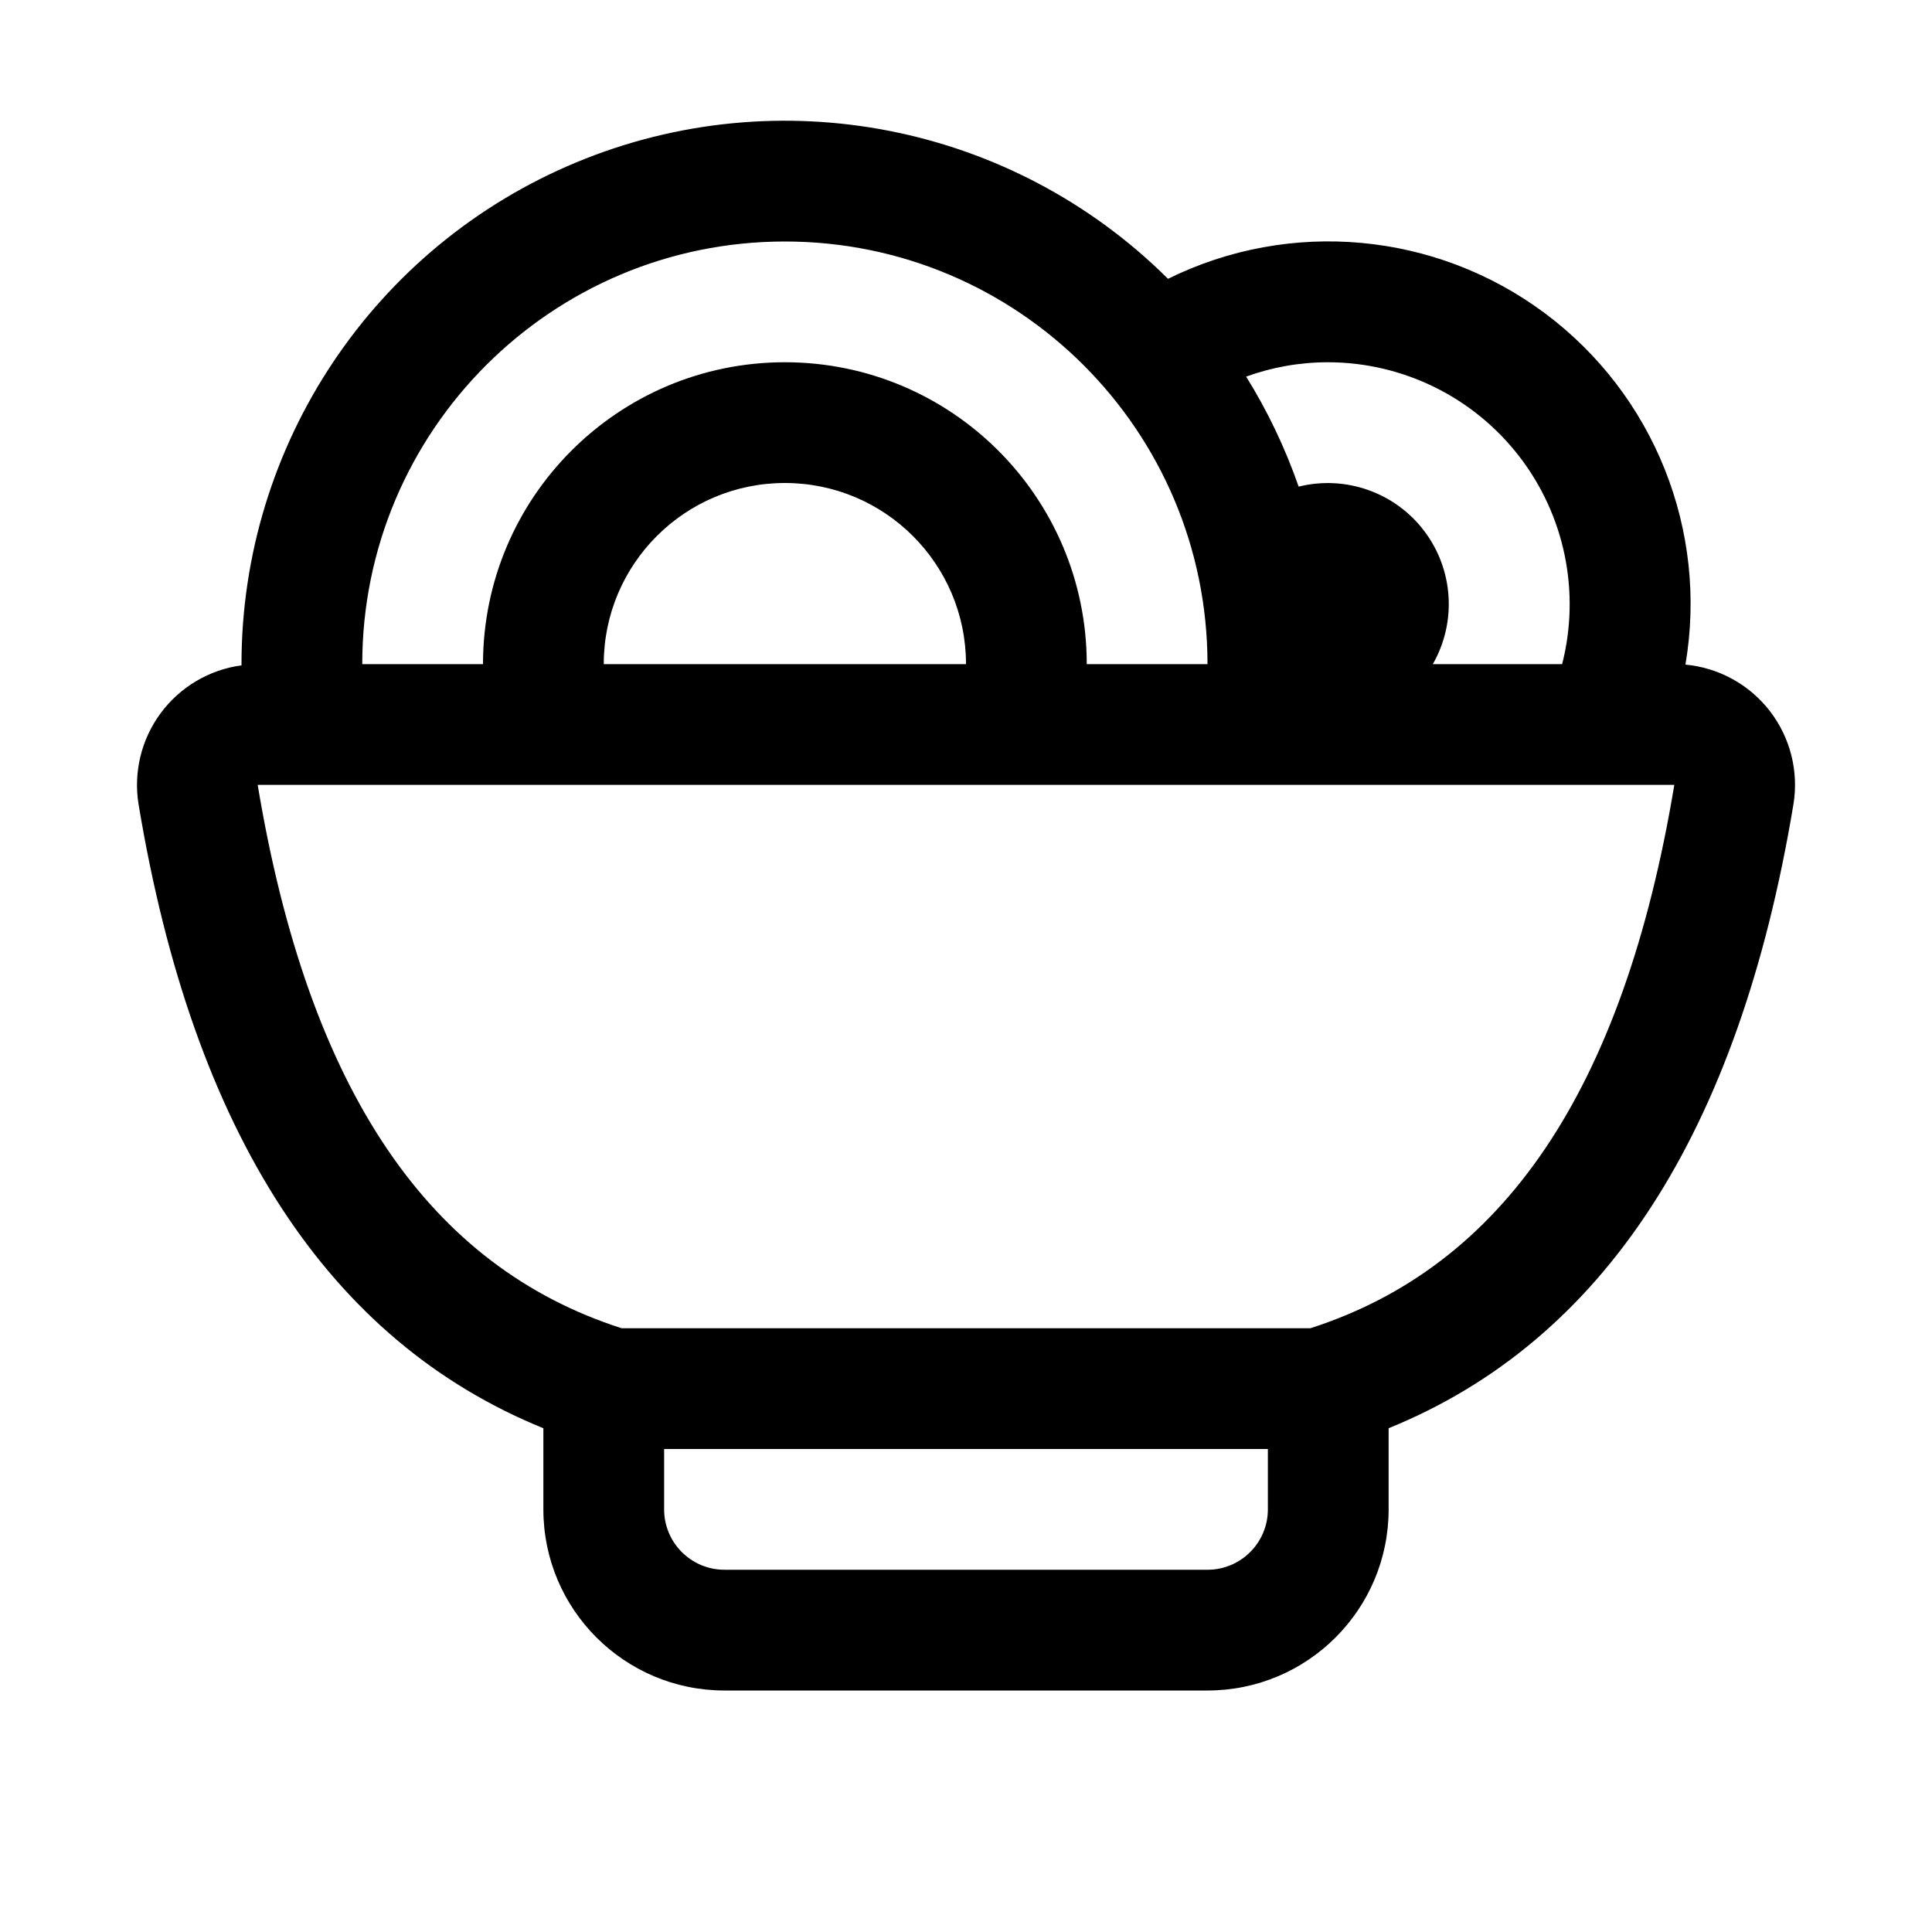
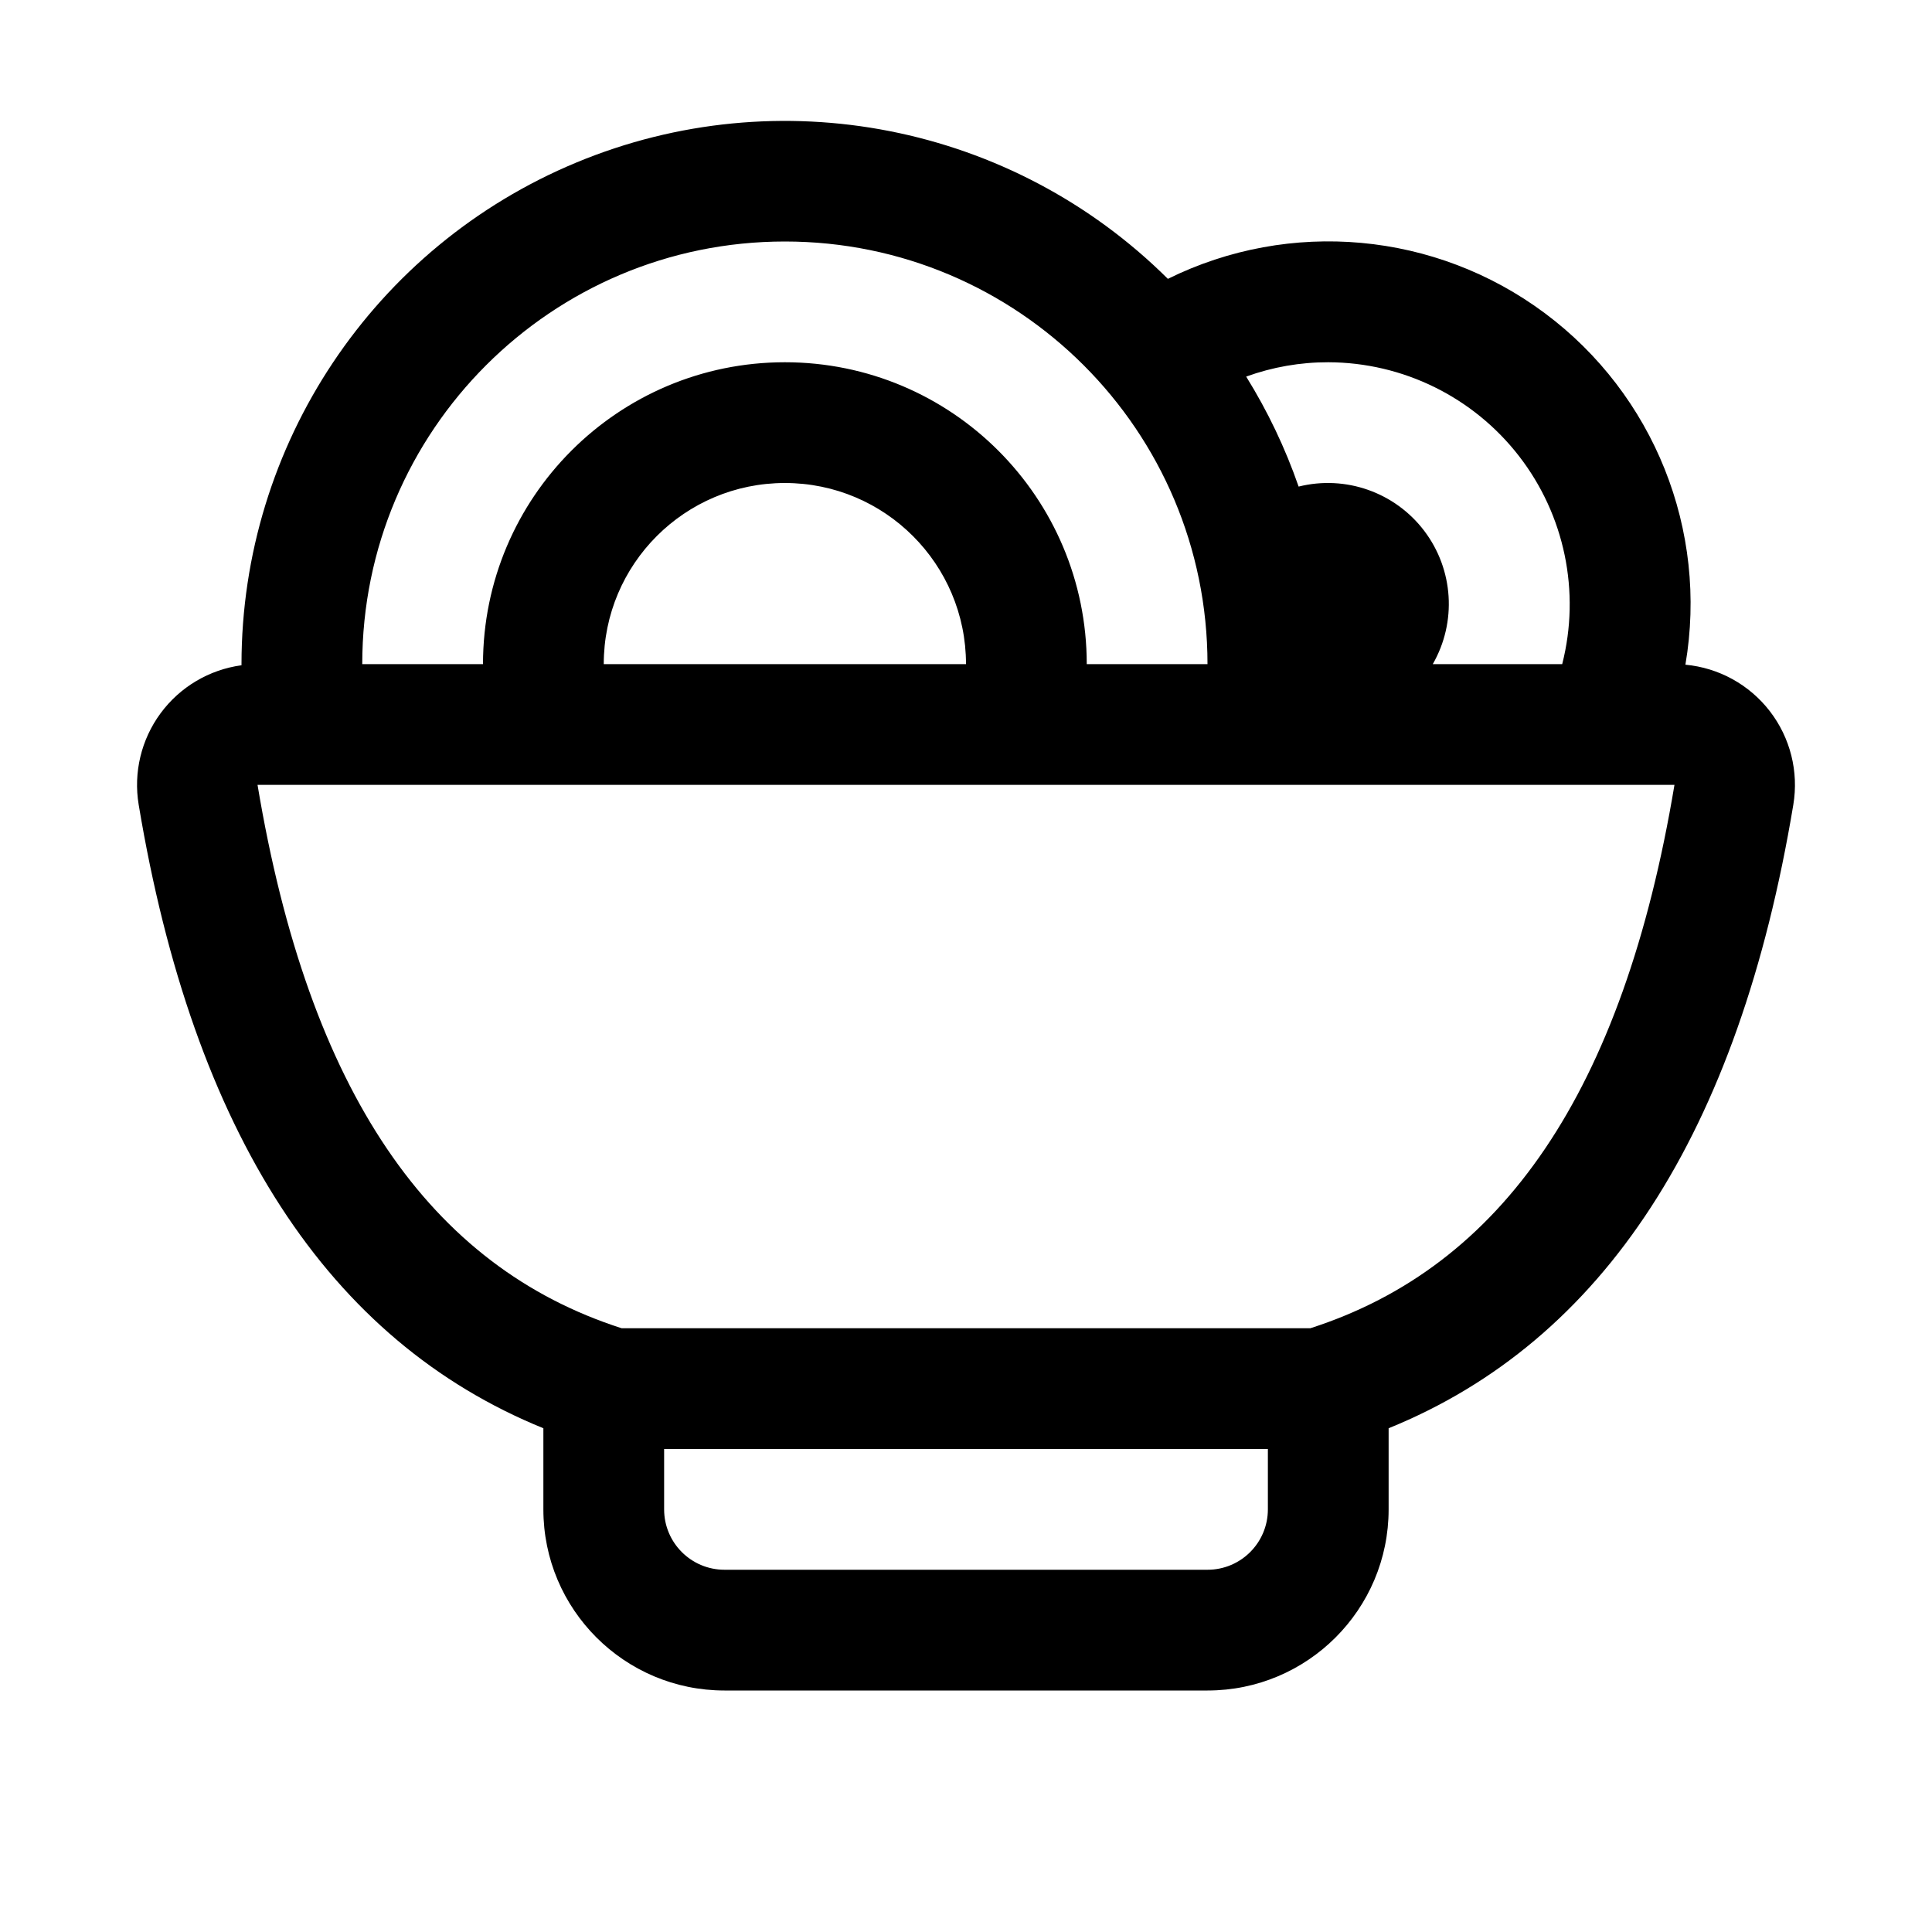
<svg xmlns="http://www.w3.org/2000/svg" viewBox="0 0 1024 1024">
-   <path fill="currentColor" d="M128 352.576V352a288 288 0 0 1 491.072-204.224 192 192 0 0 1 274.24 204.48 64 64 0 0 1 57.216 74.24C921.6 600.512 850.048 710.656 736 756.992V800a96 96 0 0 1-96 96H384a96 96 0 0 1-96-96v-43.008c-114.048-46.336-185.6-156.48-214.528-330.496A64 64 0 0 1 128 352.64zm64-.576h64a160 160 0 0 1 320 0h64a224 224 0 0 0-448 0m128 0h192a96 96 0 0 0-192 0m439.424 0h68.544A128.256 128.256 0 0 0 704 192c-15.36 0-29.952 2.688-43.52 7.616 11.328 18.176 20.672 37.76 27.84 58.304A64.128 64.128 0 0 1 759.424 352M672 768H352v32a32 32 0 0 0 32 32h256a32 32 0 0 0 32-32zm-342.528-64h365.056c101.504-32.64 165.76-124.928 192.896-288H136.576c27.136 163.072 91.392 255.36 192.896 288" />
+   <path fill="currentColor" d="M128 352.6v-.6a288 288 0 0 1 491-204.2 192 192 0 0 1 274.3 204.5 64 64 0 0 1 57.2 74.2Q907.1 687.5 736 757v43a96 96 0 0 1-96 96H384a96 96 0 0 1-96-96v-43Q117 687.5 73.5 426.5a64 64 0 0 1 54.5-73.9zm64-.6h64a160 160 0 0 1 320 0h64a224 224 0 0 0-448 0m128 0h192a96 96 0 0 0-192 0m439.4 0H828a128.3 128.3 0 0 0-124-160 127 127 0 0 0-43.5 7.6 292 292 0 0 1 27.8 58.3 64.1 64.1 0 0 1 71.1 94.1M672 768H352v32a32 32 0 0 0 32 32h256a32 32 0 0 0 32-32zm-342.5-64h365c101.5-32.6 165.8-125 193-288h-751c27.2 163 91.5 255.4 193 288" />
</svg>
